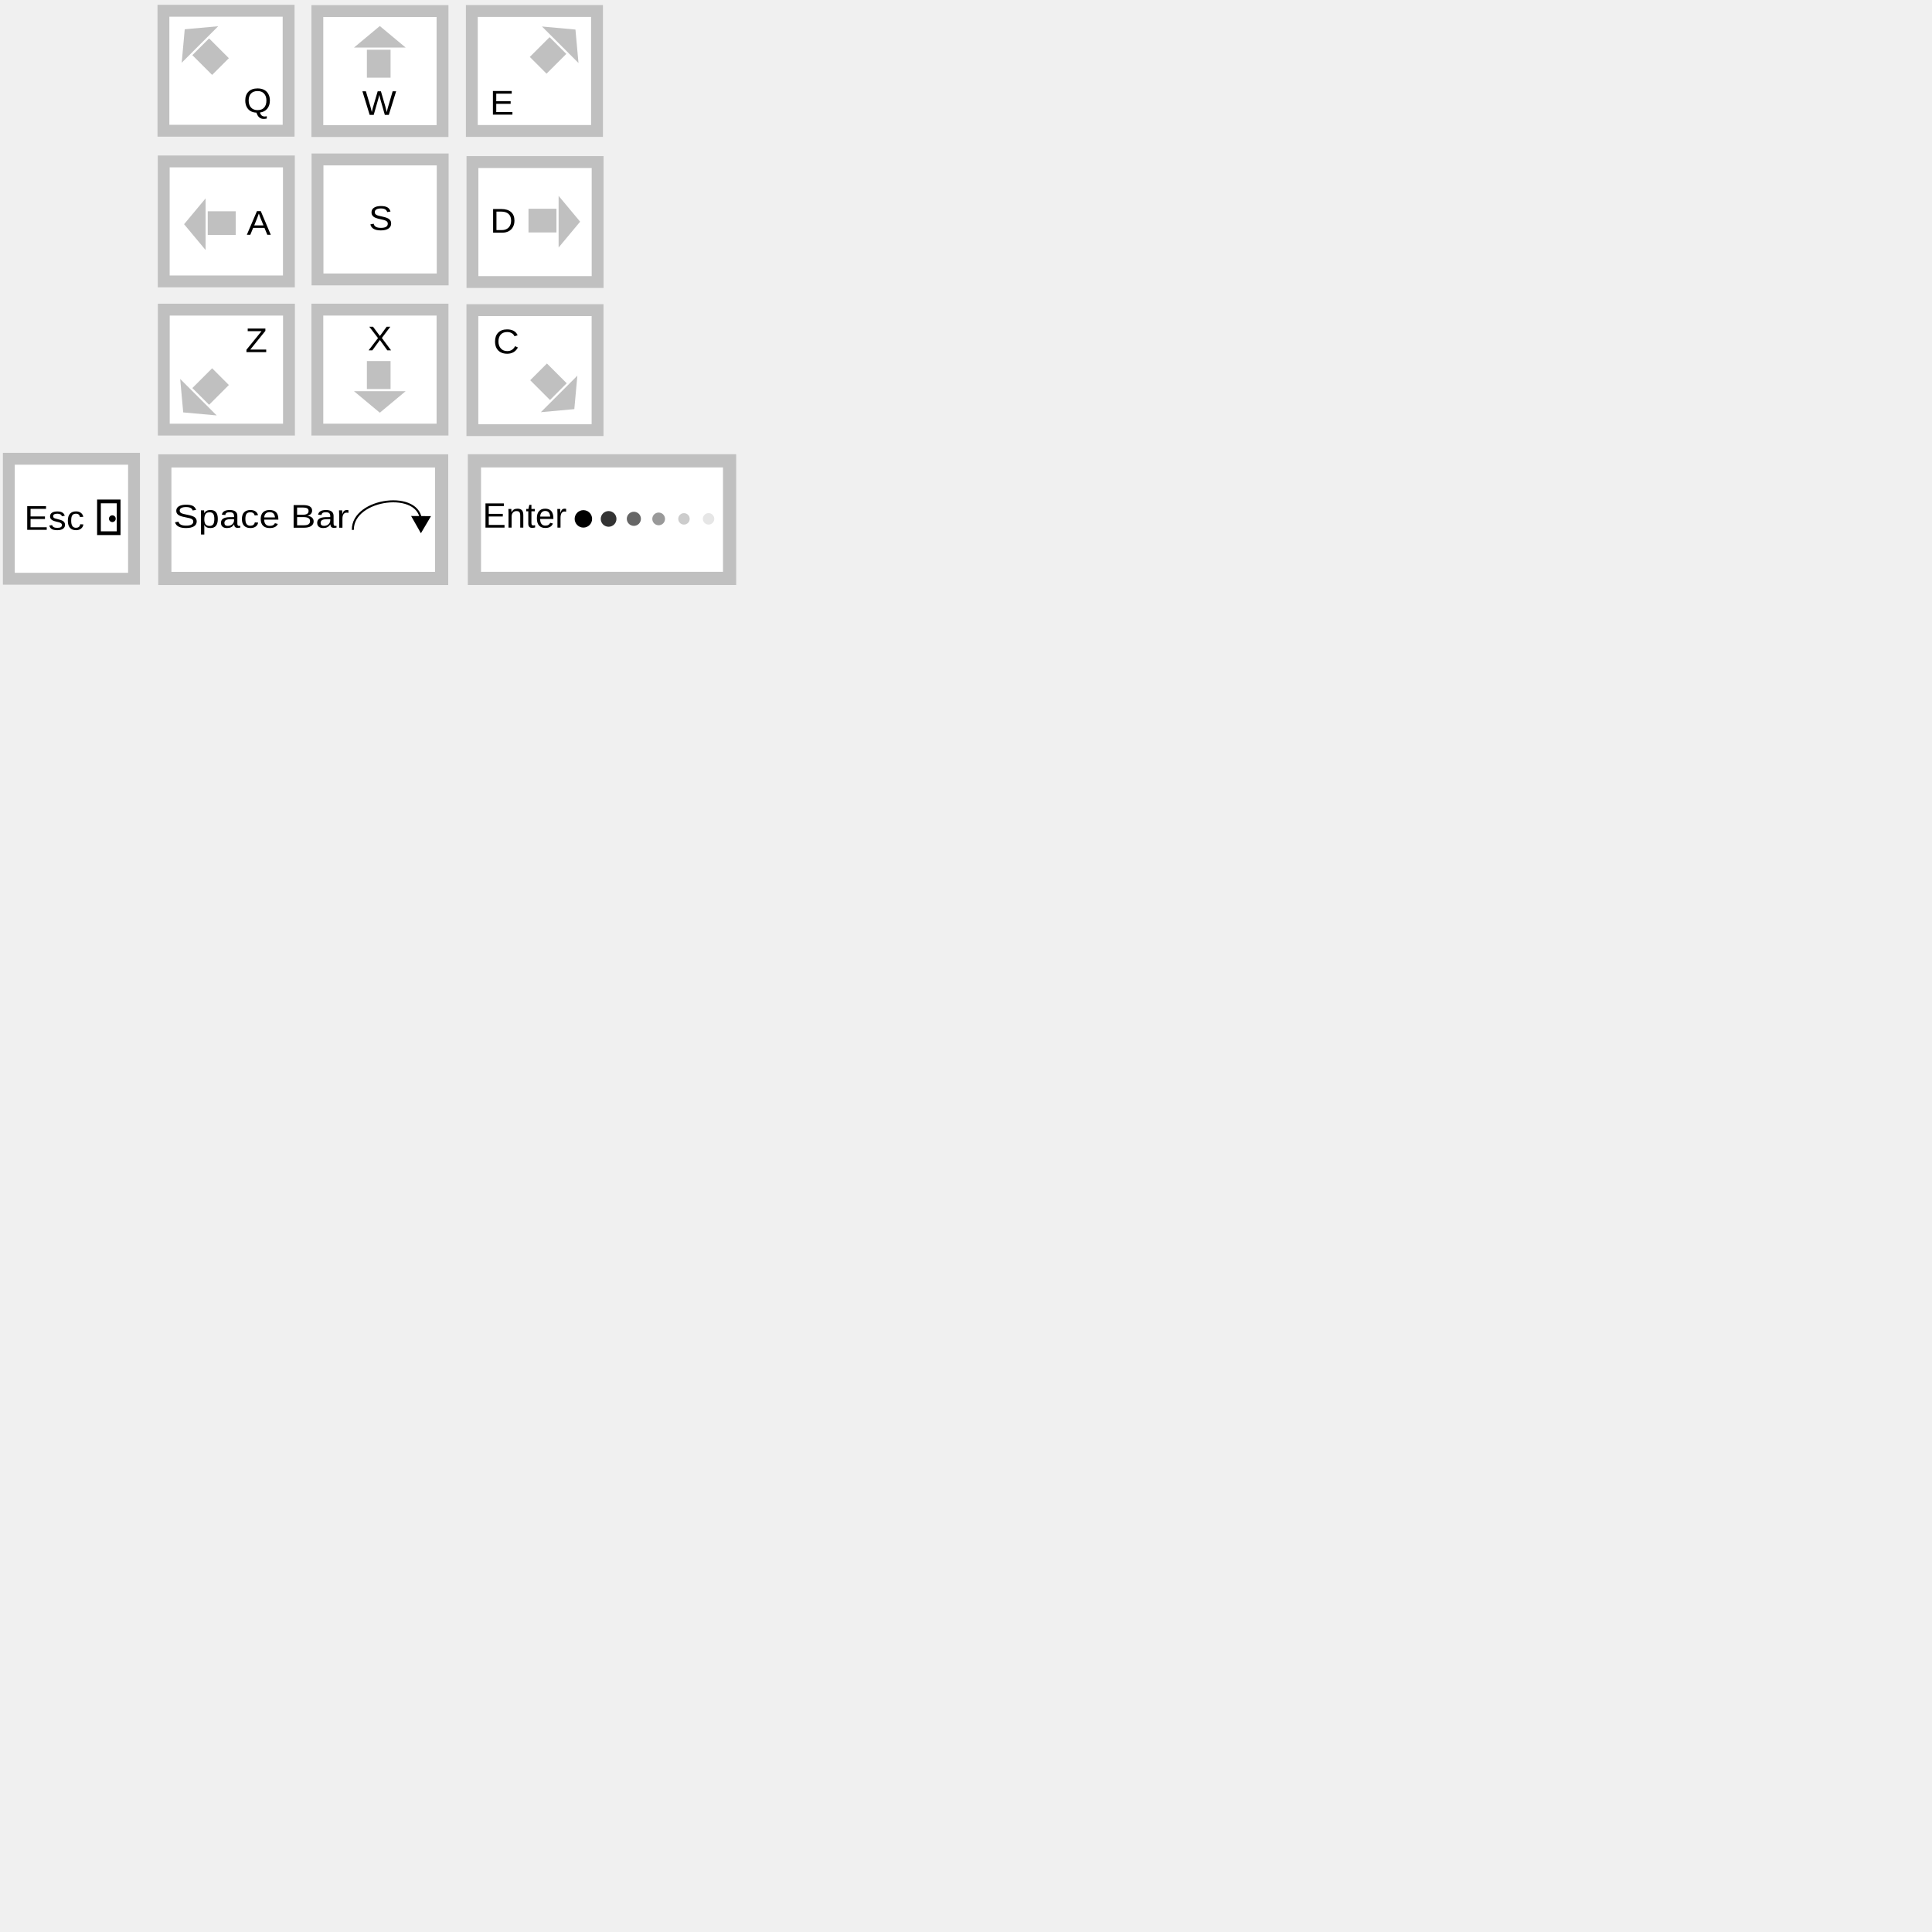
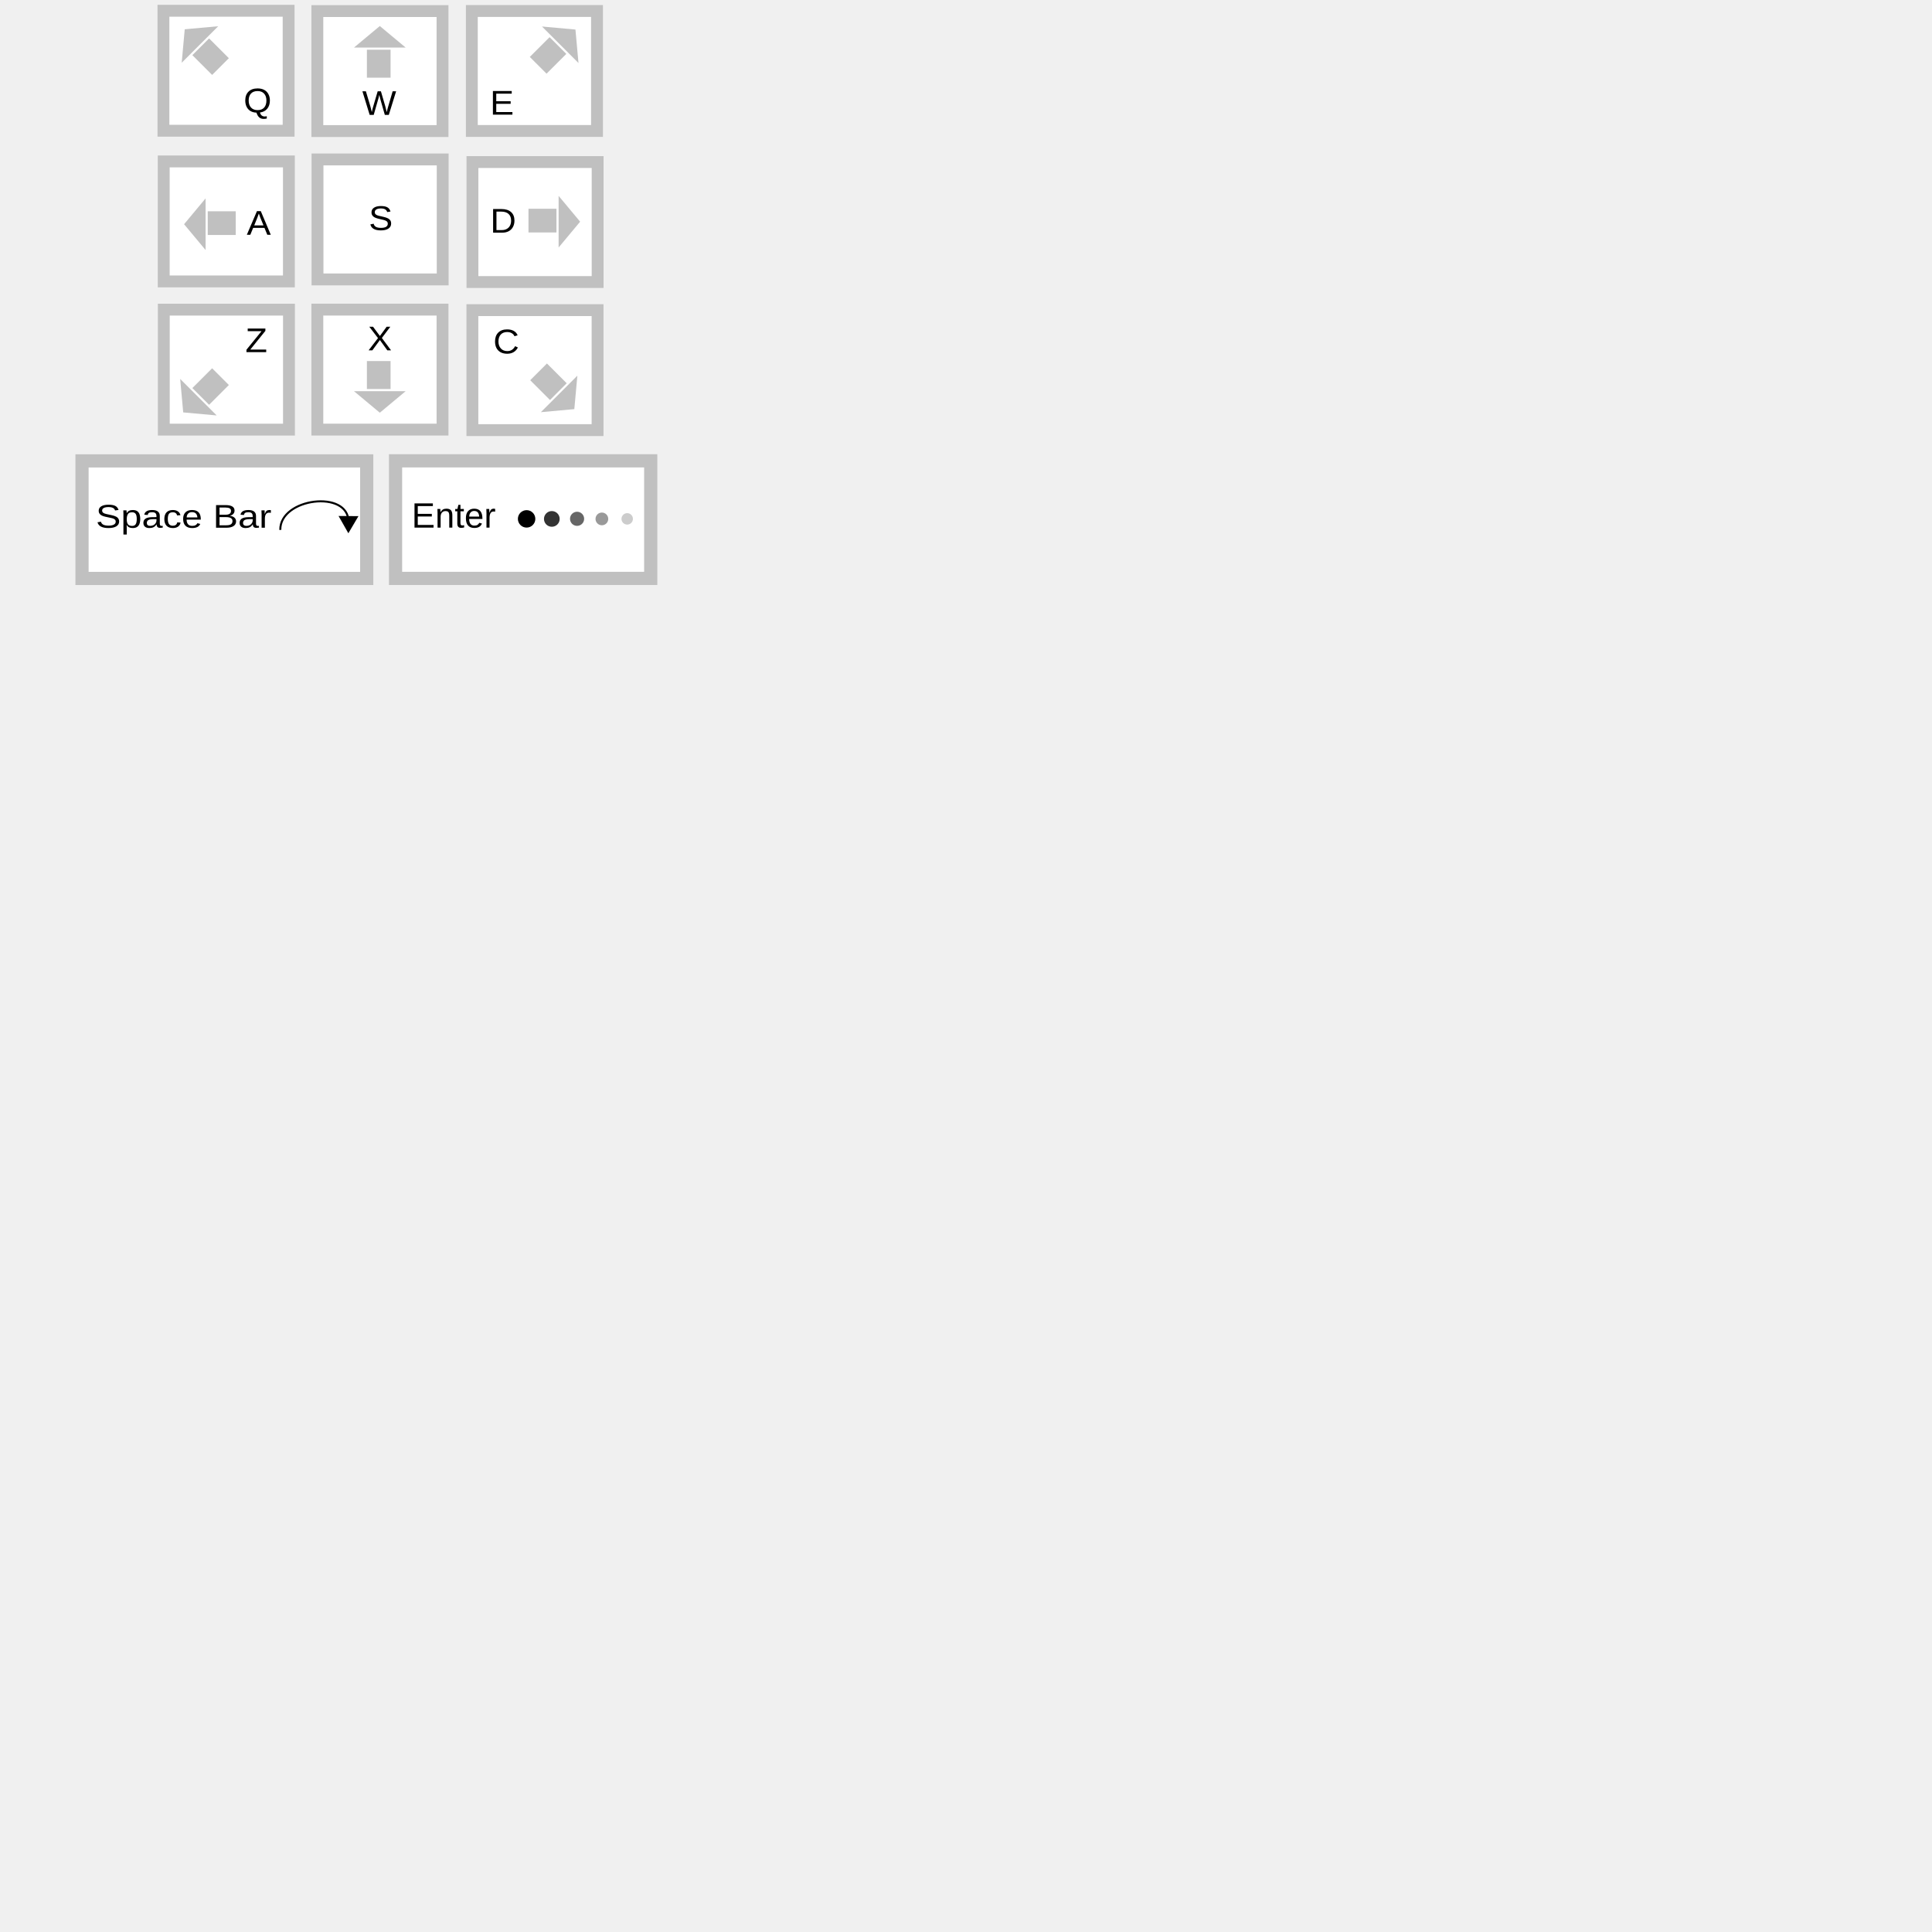
<svg xmlns="http://www.w3.org/2000/svg" fill="#000000" version="1.1" id="Capa_1" width="800px" height="800px" viewBox="0 0 489.967 489.967" xml:space="preserve">
  <defs id="defs106">
    <marker style="overflow:visible" id="TriangleInL" refX="0.0" refY="0.0" orient="auto">
      <path transform="scale(-0.8)" style="fill-rule:evenodd;stroke:#000000;stroke-width:1pt;stroke-opacity:1;fill:#000000;fill-opacity:1" d="M 5.77,0.0 L -2.88,5.0 L -2.88,-5.0 L 5.77,0.0 z " id="path1087" />
    </marker>
    <marker style="overflow:visible" id="TriangleInL-7" refX="0" refY="0" orient="auto">
      <path transform="scale(-0.8)" style="fill:#000000;fill-opacity:1;fill-rule:evenodd;stroke:#000000;stroke-width:1pt;stroke-opacity:1" d="M 5.77,0 -2.88,5 V -5 Z" id="path1087-7" />
    </marker>
    <marker style="overflow:visible" id="TriangleInL-4" refX="0" refY="0" orient="auto">
      <path transform="scale(-0.8)" style="fill:#000000;fill-opacity:1;fill-rule:evenodd;stroke:#000000;stroke-width:1pt;stroke-opacity:1" d="M 5.77,0 -2.88,5 V -5 Z" id="path1087-6" />
    </marker>
  </defs>
  <g id="g6720">
-     <rect style="fill:#ffffff;stroke:#c0c0c0;stroke-width:3.344;stroke-miterlimit:4;stroke-dasharray:none;stroke-opacity:1" id="SVG-SPACE-BUTTON-RECT" width="70.199" height="29.812" x="41.802" y="116.886" />
+     <rect style="fill:#ffffff;stroke:#c0c0c0;stroke-width:3.344;stroke-miterlimit:4;stroke-dasharray:none;stroke-opacity:1" id="SVG-SPACE-BUTTON-RECT" width="72.199" height="29.812" x="20.802" y="116.886" />
    <g id="Sssssssssssss" transform="matrix(0.8,0,0,0.8,4.044866,8.099725)">
      <text xml:space="preserve" style="font-style:normal;font-variant:normal;font-weight:normal;font-stretch:normal;font-size:11.157px;line-height:1.25;font-family:Arial;-inkscape-font-specification:Arial;stroke-width:0.147" x="46.676" y="168.029" id="ssssssss" transform="scale(1.069131,0.935339)">
-         <tspan id="SVG-SPACE-BUTTON-TEXT" x="46.676" y="168.029" style="font-style:normal;font-variant:normal;font-weight:normal;font-stretch:normal;font-size:11.157px;font-family:Arial;-inkscape-font-specification:Arial;stroke-width:0.147">Space Bar</tspan>
+         <tspan id="SVG-SPACE-BUTTON-TEXT" x="23.676" y="168.029" style="font-style:normal;font-variant:normal;font-weight:normal;font-stretch:normal;font-size:11.157px;font-family:Arial;-inkscape-font-specification:Arial;stroke-width:0.147">Space Bar</tspan>
      </text>
-       <path style="fill:none;stroke:#000000;stroke-width:0.64;stroke-linecap:butt;stroke-linejoin:miter;stroke-miterlimit:4;stroke-dasharray:none;stroke-opacity:1;marker-start:url(#TriangleInL)" d="m 128.406,155.289 c 0.082,-10.256 -21.769,-7.579 -21.606,2.57" id="SVG-SPACE-BUTTON-IMAGE" />
+       <path style="fill:none;stroke:#000000;stroke-width:0.64;stroke-linecap:butt;stroke-linejoin:miter;stroke-miterlimit:4;stroke-dasharray:none;stroke-opacity:1;marker-start:url(#TriangleInL)" d="m 105.406,155.289 c 0.082,-10.256 -21.769,-7.579 -21.606,2.57" id="SVG-SPACE-BUTTON-IMAGE" />
    </g>
  </g>
  <g id="g6754">
-     <rect style="fill:#ffffff;stroke:#c0c0c0;stroke-width:3.344;stroke-miterlimit:4;stroke-dasharray:none;stroke-opacity:1" id="SVG-ENTER-BUTTON-RECT" width="64.713" height="29.82" x="120.315" y="116.867" />
+     <rect style="fill:#ffffff;stroke:#c0c0c0;stroke-width:3.344;stroke-miterlimit:4;stroke-dasharray:none;stroke-opacity:1" id="SVG-ENTER-BUTTON-RECT" width="64.713" height="29.82" x="100.315" y="116.867" />
    <text xml:space="preserve" style="font-style:normal;font-variant:normal;font-weight:normal;font-stretch:normal;font-size:8.925px;line-height:1.25;font-family:Arial;-inkscape-font-specification:Arial;stroke-width:0.11" x="122.388" y="133.8" id="2222222222222">
-       <tspan id="SVG-ENTER-BUTTON-TEXT" x="122.388" y="133.8" style="font-style:normal;font-variant:normal;font-weight:normal;font-stretch:normal;font-size:8.925px;font-family:Arial;-inkscape-font-specification:Arial;stroke-width:0.11">Enter</tspan>
+       <tspan id="SVG-ENTER-BUTTON-TEXT" x="104.388" y="133.8" style="font-style:normal;font-variant:normal;font-weight:normal;font-stretch:normal;font-size:8.925px;font-family:Arial;-inkscape-font-specification:Arial;stroke-width:0.11">Enter</tspan>
    </text>
    <g id="g6262" transform="matrix(0.72,0,0,0.72,21.21019,20.44858)">
-       <circle style="fill:#000000;fill-opacity:1;stroke:#000000;stroke-width:1.823;stroke-miterlimit:4;stroke-dasharray:none" id="SVG-ENTER-BUTTON-BALL-1" cx="176.028" cy="154.361" r="2.16" />
-       <circle style="opacity:0.8;fill:#000000;fill-opacity:1;stroke:#000000;stroke-width:1.641;stroke-miterlimit:4;stroke-dasharray:none" id="SVG-ENTER-BUTTON-BALL-2" cx="184.91" cy="154.375" r="1.944" />
-       <circle style="opacity:0.6;fill:#000000;fill-opacity:1;stroke:#000000;stroke-width:1.477;stroke-miterlimit:4;stroke-dasharray:none" id="SVG-ENTER-BUTTON-BALL-3" cx="193.806" cy="154.34" r="1.75" />
-       <circle style="opacity:0.4;fill:#000000;fill-opacity:1;stroke:#000000;stroke-width:1.329;stroke-miterlimit:4;stroke-dasharray:none" id="SVG-ENTER-BUTTON-BALL-4" cx="202.541" cy="154.375" r="1.575" />
-       <circle style="opacity:0.2;fill:#000000;fill-opacity:1;stroke:#000000;stroke-width:1.196;stroke-miterlimit:4;stroke-dasharray:none" id="SVG-ENTER-BUTTON-BALL-5" cx="211.458" cy="154.361" r="1.417" />
-       <circle style="opacity:0.1;fill:#000000;fill-opacity:1;stroke:#000000;stroke-width:1.196;stroke-miterlimit:4;stroke-dasharray:none" id="SVG-ENTER-BUTTON-BALL-6" cx="220.118" cy="154.355" r="1.417" />
+       <circle style="fill:#000000;fill-opacity:1;stroke:#000000;stroke-width:1.823;stroke-miterlimit:4;stroke-dasharray:none" id="SVG-ENTER-BUTTON-BALL-1" cx="156.028" cy="154.361" r="2.16" />
+       <circle style="opacity:0.8;fill:#000000;fill-opacity:1;stroke:#000000;stroke-width:1.641;stroke-miterlimit:4;stroke-dasharray:none" id="SVG-ENTER-BUTTON-BALL-2" cx="164.91" cy="154.375" r="1.944" />
+       <circle style="opacity:0.6;fill:#000000;fill-opacity:1;stroke:#000000;stroke-width:1.477;stroke-miterlimit:4;stroke-dasharray:none" id="SVG-ENTER-BUTTON-BALL-3" cx="173.806" cy="154.34" r="1.75" />
+       <circle style="opacity:0.4;fill:#000000;fill-opacity:1;stroke:#000000;stroke-width:1.329;stroke-miterlimit:4;stroke-dasharray:none" id="SVG-ENTER-BUTTON-BALL-4" cx="182.541" cy="154.375" r="1.575" />
+       <circle style="opacity:0.2;fill:#000000;fill-opacity:1;stroke:#000000;stroke-width:1.196;stroke-miterlimit:4;stroke-dasharray:none" id="SVG-ENTER-BUTTON-BALL-5" cx="191.458" cy="154.361" r="1.417" />
    </g>
  </g>
  <g id="323">
    <rect style="fill:#ffffff;stroke:#c0c0c0;stroke-width:3.008;stroke-miterlimit:4;stroke-dasharray:none;stroke-opacity:1" id="SVG-W-BUTTON-RECT" width="31.746" height="30.428" x="80.479" y="2.809" />
    <text xml:space="preserve" style="font-style:normal;font-variant:normal;font-weight:normal;font-stretch:normal;font-size:8.925px;line-height:1.25;font-family:Arial;-inkscape-font-specification:Arial;stroke-width:0.13" x="89.643" y="29.861" id="12" transform="scale(1.02473,0.9758663)">
      <tspan id="SVG-W-BUTTON-TEXT" x="89.643" y="29.861" style="font-style:normal;font-variant:normal;font-weight:normal;font-stretch:normal;font-size:8.925px;font-family:Arial;-inkscape-font-specification:Arial;stroke-width:0.13">W</tspan>
    </text>
    <path d="M 102.871,12.057 96.322,6.6 89.774,12.057 Z m -9.823,0.546 v 7.094 h 6.003 v -7.094 z" fill="#0000ff" id="SVG-W-BUTTON-IMAGE" style="fill:#c0c0c0;fill-opacity:1;stroke-width:0.546" />
  </g>
  <g id="AS">
    <rect style="fill:#ffffff;stroke:#c0c0c0;stroke-width:3.008;stroke-miterlimit:4;stroke-dasharray:none;stroke-opacity:1" id="SVG-X-BUTTON-RECT" width="31.746" height="30.428" x="80.479" y="78.522" />
    <text xml:space="preserve" style="font-style:normal;font-variant:normal;font-weight:normal;font-stretch:normal;font-size:8.925px;line-height:1.25;font-family:Arial;-inkscape-font-specification:Arial;stroke-width:0.13" x="91.021" y="91.05" id="AS" transform="scale(1.02473,0.9758663)">
      <tspan id="SVG-X-BUTTON-TEXT" x="91.021" y="91.05" style="font-style:normal;font-variant:normal;font-weight:normal;font-stretch:normal;font-size:8.925px;font-family:Arial;-inkscape-font-specification:Arial;stroke-width:0.13">X</tspan>
    </text>
    <path d="m 102.871,99.211 -6.549,5.457 -6.549,-5.457 z m -9.823,-0.546 v -7.094 h 6.003 v 7.094 z" fill="#0000ff" id="SVG-X-BUTTON-IMAGE" style="fill:#c0c0c0;fill-opacity:1;stroke-width:0.546" />
  </g>
  <g id="g6809">
    <rect style="fill:#ffffff;stroke:#c0c0c0;stroke-width:3.008;stroke-miterlimit:4;stroke-dasharray:none;stroke-opacity:1" id="SVG-E-BUTTON-RECT" width="31.746" height="30.428" x="119.658" y="2.785" />
    <text xml:space="preserve" style="font-style:normal;font-variant:normal;font-weight:normal;font-stretch:normal;font-size:8.925px;line-height:1.25;font-family:Arial;-inkscape-font-specification:Arial;stroke-width:0.13" x="121.252" y="29.793" id="7777" transform="scale(1.02473,0.9758663)">
      <tspan id="SVG-E-BUTTON-TEXT" x="121.252" y="29.793" style="font-style:normal;font-variant:normal;font-weight:normal;font-stretch:normal;font-size:8.925px;font-family:Arial;-inkscape-font-specification:Arial;stroke-width:0.13">E</tspan>
    </text>
    <path d="M 146.709,15.984 145.937,7.494 137.447,6.722 Z m -7.332,-6.56 -5.016,5.016 4.245,4.245 5.016,-5.016 z" fill="#0000ff" id="SVG-E-BUTTON-IMAGE" style="fill:#c0c0c0;fill-opacity:1;stroke-width:0.546" />
  </g>
  <g id="g6799">
    <rect style="fill:#ffffff;fill-opacity:1;stroke:#c0c0c0;stroke-width:3.008;stroke-miterlimit:4;stroke-dasharray:none;stroke-opacity:1" id="SVG-D-BUTTON-RECT" width="31.746" height="30.428" x="119.815" y="41.099" />
    <text xml:space="preserve" style="font-style:normal;font-variant:normal;font-weight:normal;font-stretch:normal;font-size:8.925px;line-height:1.25;font-family:Arial;-inkscape-font-specification:Arial;stroke-width:0.13" x="121.303" y="60.462" id="ZZZZZZZZ" transform="scale(1.02473,0.9758663)">
      <tspan id="SVG-D-BUTTON-TEXT" x="121.303" y="60.462" style="font-style:normal;font-variant:normal;font-weight:normal;font-stretch:normal;font-size:8.925px;font-family:Arial;-inkscape-font-specification:Arial;stroke-width:0.13">D</tspan>
    </text>
    <path d="m 141.666,62.77 5.457,-6.549 -5.457,-6.549 z m -0.546,-9.823 h -7.094 v 6.003 h 7.094 z" fill="#0000ff" id="SVG-D-BUTTON-IMAGE" style="fill:#c0c0c0;fill-opacity:1;stroke-width:0.546;stroke-miterlimit:4;stroke-dasharray:none" />
  </g>
  <g id="g6793">
    <rect style="fill:#ffffff;stroke:#c0c0c0;stroke-width:3.008;stroke-miterlimit:4;stroke-dasharray:none;stroke-opacity:1" id="SVG-C-BUTTON-RECT" width="31.746" height="30.428" x="119.799" y="78.653" />
    <text xml:space="preserve" style="font-style:normal;font-variant:normal;font-weight:normal;font-stretch:normal;font-size:8.925px;line-height:1.25;font-family:Arial;-inkscape-font-specification:Arial;stroke-width:0.13" x="122.062" y="91.838" id="WWWWWWWWWWW" transform="scale(1.02473,0.9758663)">
      <tspan id="SVG-C-BUTTON-TEXT" x="122.062" y="91.838" style="font-style:normal;font-variant:normal;font-weight:normal;font-stretch:normal;font-size:8.925px;font-family:Arial;-inkscape-font-specification:Arial;stroke-width:0.13">C</tspan>
    </text>
    <path d="m 137.163,104.529 8.489,-0.772 0.772,-8.489 z m 6.56,-7.332 -5.016,-5.016 -4.245,4.245 5.016,5.016 z" fill="#0000ff" id="SVG-C-BUTTON-IMAGE" style="fill:#c0c0c0;fill-opacity:1;stroke-width:0.546" />
  </g>
  <g id="LKKKKKKKK">
    <rect style="fill:#ffffff;stroke:#c0c0c0;stroke-width:3.008;stroke-miterlimit:4;stroke-dasharray:none;stroke-opacity:1" id="SVG-A-BUTTON-RECT" width="31.746" height="30.428" x="41.521" y="40.94" />
    <text xml:space="preserve" style="font-style:normal;font-variant:normal;font-weight:normal;font-stretch:normal;font-size:8.925px;line-height:1.25;font-family:Arial;-inkscape-font-specification:Arial;stroke-width:0.13" x="61.074" y="61.014" id="AS" transform="scale(1.02473,0.9758663)">
      <tspan id="SVG-A-BUTTON-TEXT" x="61.074" y="61.014" style="font-style:normal;font-variant:normal;font-weight:normal;font-stretch:normal;font-size:8.925px;font-family:Arial;-inkscape-font-specification:Arial;stroke-width:0.13">A</tspan>
    </text>
    <path d="m 52.138,63.411 -5.457,-6.549 5.457,-6.549 z m 0.546,-9.823 h 7.094 v 6.003 h -7.094 z" fill="#0000ff" id="SVG-A-BUTTON-IMAGE" style="fill:#c0c0c0;fill-opacity:1;stroke-width:0.546" />
  </g>
  <g id="12">
    <rect style="fill:#ffffff;stroke:#c0c0c0;stroke-width:3.008;stroke-miterlimit:4;stroke-dasharray:none;stroke-opacity:1" id="SVG-Q-BUTTON-RECT" width="31.746" height="30.428" x="41.448" y="2.728" />
    <text xml:space="preserve" style="font-style:normal;font-variant:normal;font-weight:normal;font-stretch:normal;font-size:8.925px;line-height:1.25;font-family:Arial;-inkscape-font-specification:Arial;stroke-width:0.13" x="60.278" y="29.211" id="12" transform="scale(1.02473,0.9758663)">
      <tspan id="SVG-Q-BUTTON-TEXT" x="60.278" y="29.211" style="font-style:normal;font-variant:normal;font-weight:normal;font-stretch:normal;font-size:8.925px;font-family:Arial;-inkscape-font-specification:Arial;stroke-width:0.13">Q</tspan>
    </text>
    <path d="M 55.341,6.653 46.851,7.425 46.079,15.915 Z m -6.56,7.332 5.016,5.016 4.245,-4.245 -5.016,-5.016 z" fill="#0000ff" id="SVG-Q-BUTTON-IMAGE" style="fill:#c0c0c0;fill-opacity:1;stroke-width:0.546" />
  </g>
  <g id="4444">
    <rect style="fill:#ffffff;stroke:#c0c0c0;stroke-width:3.008;stroke-miterlimit:4;stroke-dasharray:none;stroke-opacity:1" id="SVG-Z-BUTTON-RECT" width="31.746" height="30.428" x="41.538" y="78.526" />
    <text xml:space="preserve" style="font-style:normal;font-variant:normal;font-weight:normal;font-stretch:normal;font-size:8.925px;line-height:1.25;font-family:Arial;-inkscape-font-specification:Arial;stroke-width:0.13" x="60.711" y="91.517" id="A" transform="scale(1.02473,0.9758663)">
      <tspan id="SVG-Z-BUTTON-TEXT" x="60.711" y="91.517" style="font-style:normal;font-variant:normal;font-weight:normal;font-stretch:normal;font-size:8.925px;font-family:Arial;-inkscape-font-specification:Arial;stroke-width:0.13">Z</tspan>
    </text>
    <path d="m 45.693,96.098 0.772,8.489 8.489,0.772 z m 7.332,6.56 5.016,-5.016 -4.245,-4.245 -5.016,5.016 z" fill="#0000ff" id="SVG-Z-BUTTON-IMAGE" style="fill:#c0c0c0;fill-opacity:1;stroke-width:0.546" />
  </g>
  <g id="AS">
    <rect style="fill:#ffffff;stroke:#c0c0c0;stroke-width:3.008;stroke-miterlimit:4;stroke-dasharray:none;stroke-opacity:1" id="SVG-S-BUTTON-RECT" width="31.746" height="30.428" x="80.522" y="40.435" />
    <text xml:space="preserve" style="font-style:normal;font-variant:normal;font-weight:normal;font-stretch:normal;font-size:8.925px;line-height:1.25;font-family:Arial;-inkscape-font-specification:Arial;stroke-width:0.13" x="91.252" y="59.782" id="AS" transform="scale(1.02473,0.9758663)">
      <tspan id="SVG-S-BUTTON-TEXT" x="91.252" y="59.782" style="font-style:normal;font-variant:normal;font-weight:normal;font-stretch:normal;font-size:8.925px;font-family:Arial;-inkscape-font-specification:Arial;stroke-width:0.13">S</tspan>
    </text>
  </g>
-   <rect style="fill:#ffffff;stroke:#c0c0c0;stroke-width:3.008;stroke-miterlimit:4;stroke-dasharray:none;stroke-opacity:1" id="SVG-ESCAPE-BUTTON-RECT" width="31.746" height="30.428" x="2.243" y="116.344" />
-   <text xml:space="preserve" style="font-style:normal;font-variant:normal;font-weight:normal;font-stretch:normal;font-size:8.925px;line-height:1.25;font-family:Arial;-inkscape-font-specification:Arial;stroke-width:0.112" x="6" y="137.693" id="ZZZZZZZZZZZZZZZZ" transform="scale(1.02473,0.9758663)">
-     <tspan id="SVG-ESCAPE-BUTTON-TEXT" x="6" y="137.693" style="font-style:normal;font-variant:normal;font-weight:normal;font-stretch:normal;font-size:8.925px;font-family:Arial;-inkscape-font-specification:Arial;stroke-width:0.112">Esc</tspan>
-   </text>
-   <rect style="fill:none;fill-opacity:1;stroke:#000000;stroke-width:0.949;stroke-miterlimit:4;stroke-dasharray:none" id="SVG-ESCAPE-BUTTON-IMAGE" width="4.99" height="8.058" x="25.102" y="127.164" />
-   <circle style="fill:none;fill-opacity:1;stroke:#000000;stroke-width:0.85;stroke-miterlimit:4;stroke-dasharray:none" id="VVVVVVVVVVVVVVVVVVVVVVVVVVv" cx="28.49" cy="131.546" r="0.439" />
</svg>
